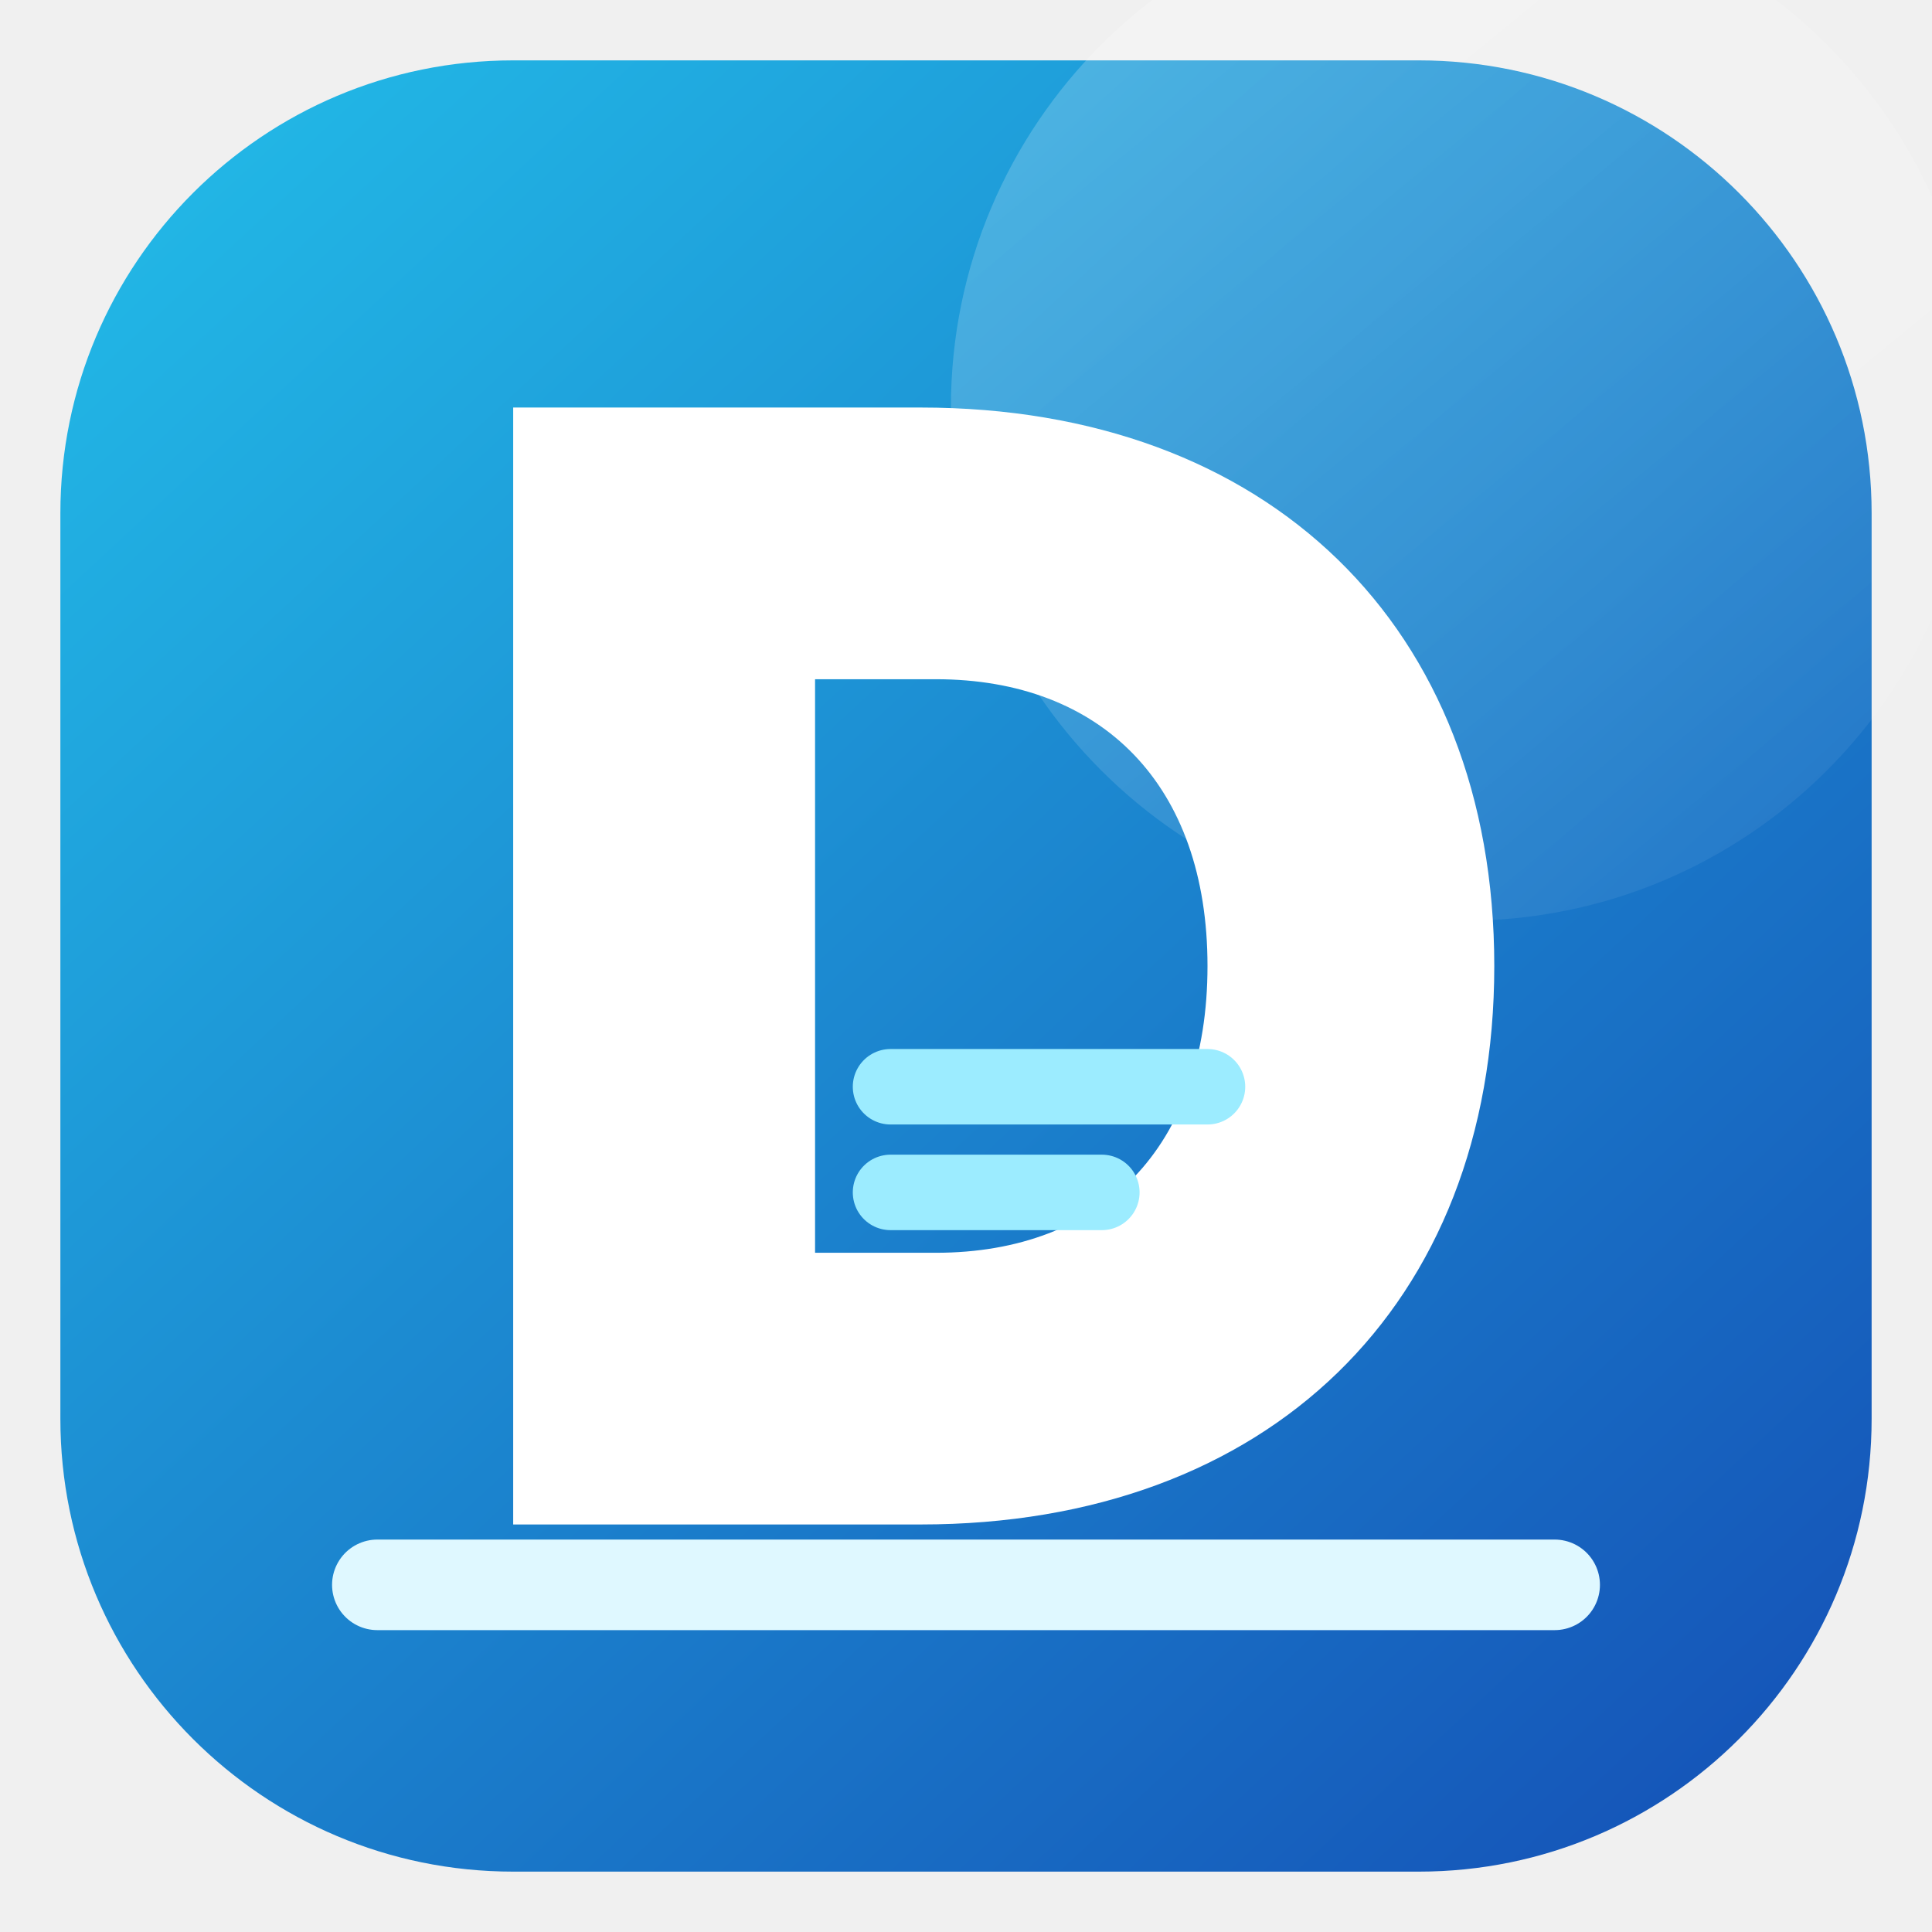
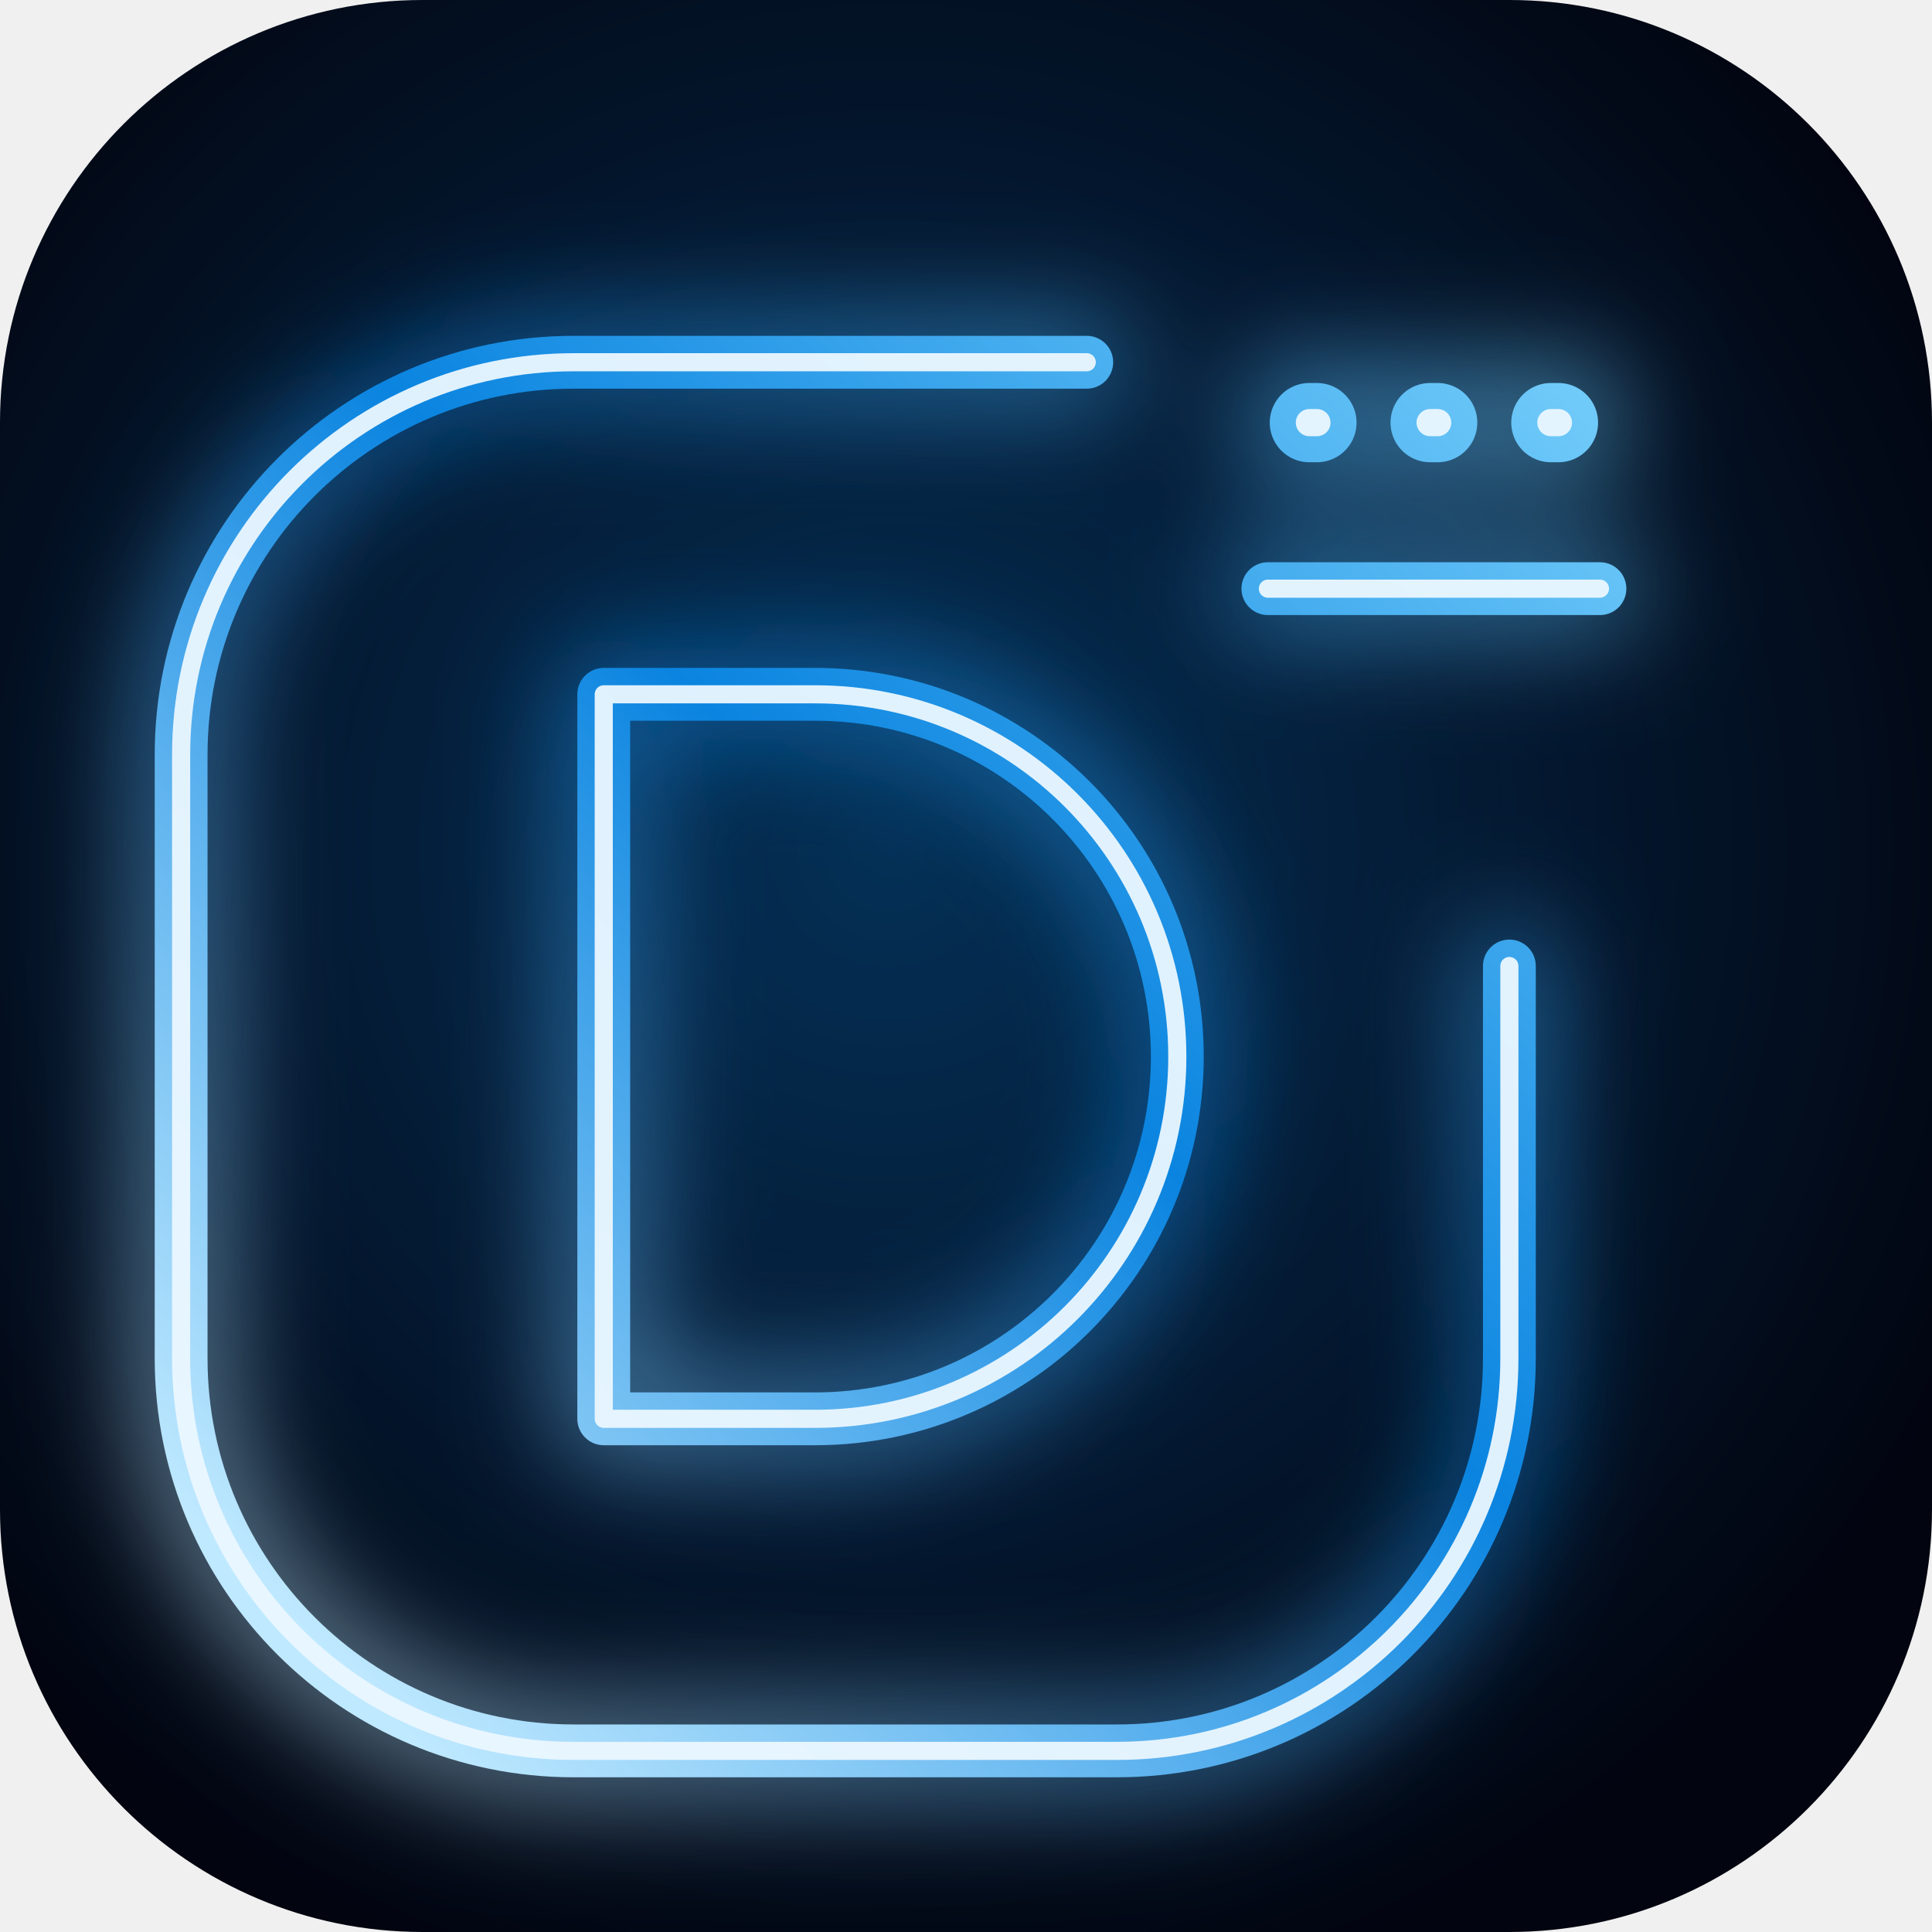
- <svg xmlns="http://www.w3.org/2000/svg" width="128" height="128" viewBox="0 0 128 128" role="img" aria-label="Dina Dock for Salesforce — D dock mark">
+ <svg xmlns="http://www.w3.org/2000/svg" width="256" height="256" viewBox="0 0 256 256" role="img" aria-labelledby="t d">
  <defs>
-     <linearGradient id="bg" x1="12" y1="8" x2="116" y2="120" gradientUnits="userSpaceOnUse">
-       <stop stop-color="#22b8e6" />
-       <stop offset="1" stop-color="#1554b8" />
+     <linearGradient id="neon" x1="40" y1="216" x2="216" y2="40" gradientUnits="userSpaceOnUse">
+       <stop offset="0" stop-color="#bfe9ff" />
+       <stop offset="0.5" stop-color="#0a84e0" />
+       <stop offset="1" stop-color="#7dd3fc" />
    </linearGradient>
-     <linearGradient id="shine" x1="24" y1="18" x2="98" y2="108" gradientUnits="userSpaceOnUse">
-       <stop stop-color="#fff" stop-opacity=".24" />
-       <stop offset="1" stop-color="#fff" stop-opacity="0" />
-     </linearGradient>
+     <radialGradient id="glow" cx="0.46" cy="0.44" r="0.62">
+       <stop offset="0" stop-color="#0a84e0" stop-opacity="0.34" />
+       <stop offset="1" stop-color="#0a84e0" stop-opacity="0" />
+     </radialGradient>
+     <filter id="bloom" x="-50%" y="-50%" width="200%" height="200%">
+       <feGaussianBlur stdDeviation="7" />
+     </filter>
+     <filter id="markBloom" x="-50%" y="-50%" width="200%" height="200%">
+       <feGaussianBlur stdDeviation="2.5" />
+     </filter>
  </defs>
-   <rect x="4" y="4" width="120" height="120" rx="30" fill="url(#bg)" />
-   <circle cx="97" cy="27" r="34" fill="url(#shine)" />
-   <path d="M34 27h27c23 0 38 14.5 38 37s-15 37-38 37H34V27Zm20 18v38h8c11 0 18-7 18-19s-7-19-18-19h-8Z" fill="#fff" fill-rule="evenodd" />
-   <g fill="none" stroke="#9cecff" stroke-linecap="round" stroke-linejoin="round">
-     <path d="M59 72h21M59 79h14" stroke-width="5" />
-     <path d="M25 105h78" stroke="#dff8ff" stroke-width="6" />
+   <rect width="256" height="256" rx="56" fill="#02040f" />
+   <rect width="256" height="256" rx="56" fill="url(#glow)" />
+   <g fill="none" stroke-linecap="round" stroke-linejoin="round">
+     <g stroke="url(#neon)" opacity=".55" filter="url(#bloom)">
+       <path d="M36 12H19A13 13 0 0 0 6 25v20a13 13 0 0 0 13 13h18a13 13 0 0 0 13-13V32" stroke-width="12" transform="scale(4)" vector-effect="non-scaling-stroke" />
+       <path d="M20 23v24h7a12 12 0 0 0 0-24Z" stroke-width="12" transform="scale(4)" vector-effect="non-scaling-stroke" />
+       <path d="M168 78h44" stroke-width="12" />
+       <path d="M173.5 56h1M189.5 56h1M205.5 56h1" stroke-width="18" />
+     </g>
+     <g stroke="url(#neon)" opacity="1">
+       <path d="M36 12H19A13 13 0 0 0 6 25v20a13 13 0 0 0 13 13h18a13 13 0 0 0 13-13V32" stroke-width="7" transform="scale(4)" vector-effect="non-scaling-stroke" />
+       <path d="M20 23v24h7a12 12 0 0 0 0-24Z" stroke-width="7" transform="scale(4)" vector-effect="non-scaling-stroke" />
+       <path d="M168 78h44" stroke-width="7" />
+       <path d="M173.5 56h1M189.5 56h1M205.5 56h1" stroke-width="10.5" />
+     </g>
+     <g stroke="#eaf7ff" opacity=".95">
+       <path d="M36 12H19A13 13 0 0 0 6 25v20a13 13 0 0 0 13 13h18a13 13 0 0 0 13-13V32" stroke-width="2.4" transform="scale(4)" vector-effect="non-scaling-stroke" />
+       <path d="M20 23v24h7a12 12 0 0 0 0-24Z" stroke-width="2.4" transform="scale(4)" vector-effect="non-scaling-stroke" />
+       <path d="M168 78h44" stroke-width="2.4" />
+       <path d="M173.5 56h1M189.5 56h1M205.5 56h1" stroke-width="3.6" />
+     </g>
  </g>
</svg>
